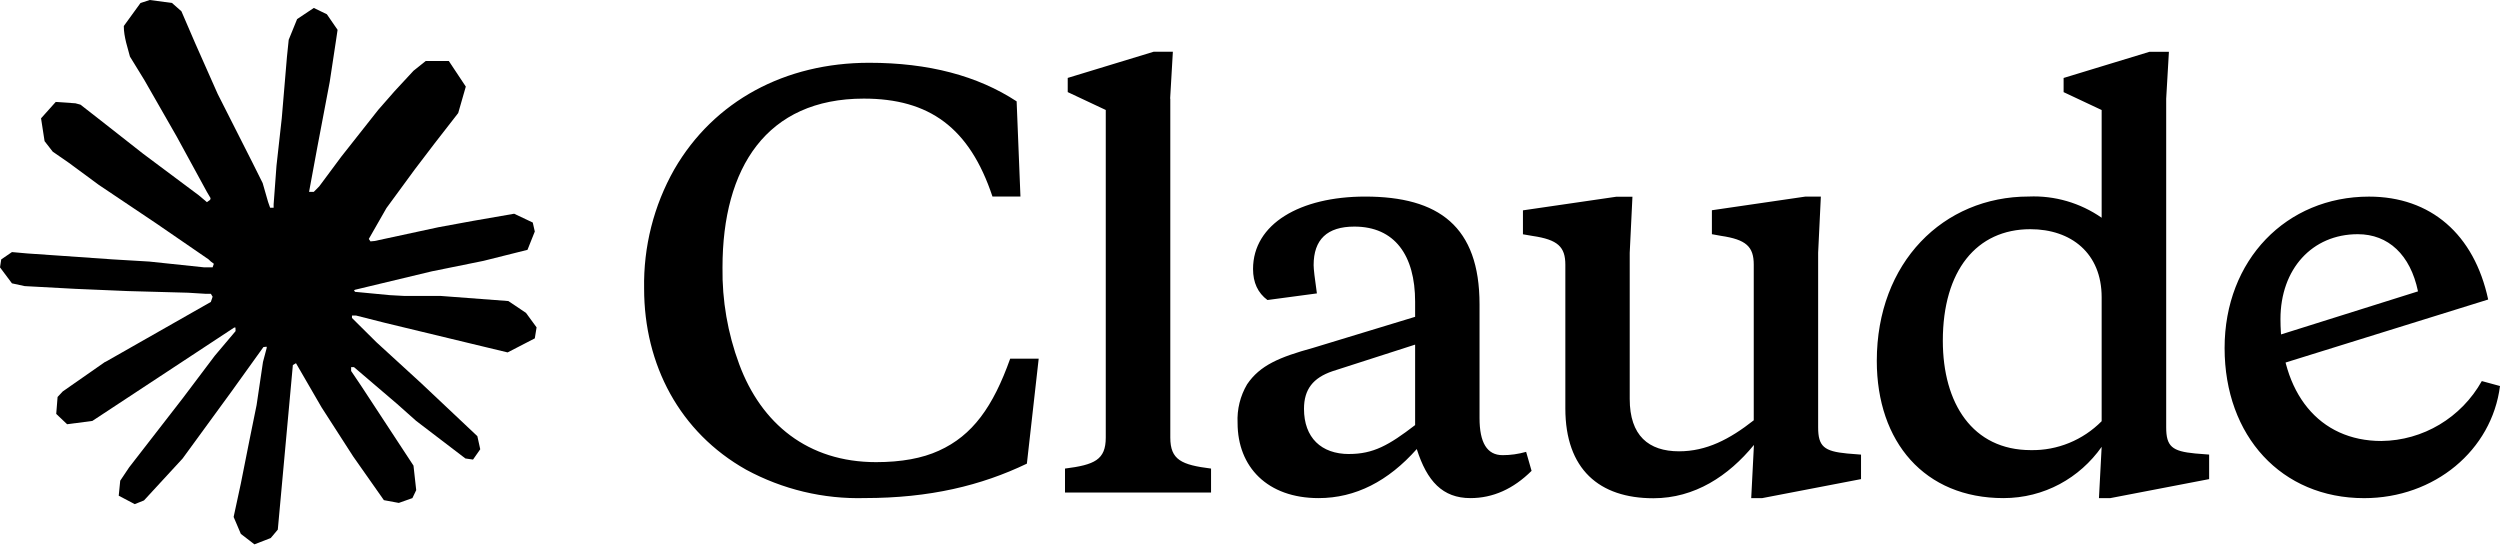
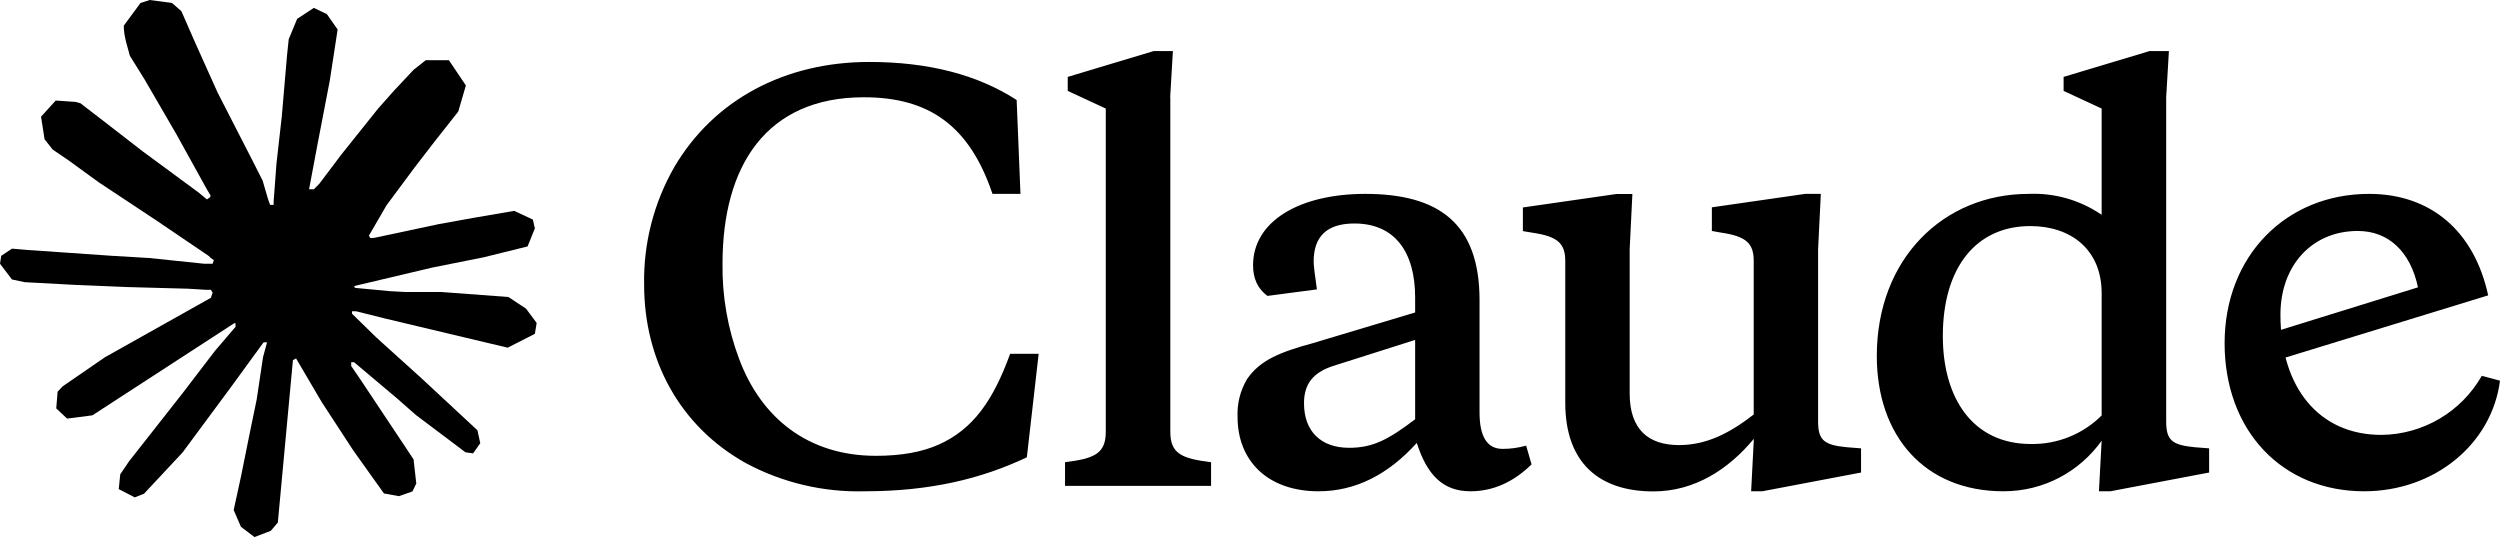
- <svg xmlns="http://www.w3.org/2000/svg" width="124" height="27" viewBox="0 0 124 27" fill="none">
-   <path d="M5.221 17.955L10.458 14.976L10.546 14.717L10.458 14.573H10.202L9.327 14.519L6.335 14.437L3.74 14.327L1.226 14.191L0.593 14.054L0 13.261L0.061 12.866L0.593 12.503L1.355 12.571L3.039 12.687L5.566 12.864L7.399 12.973L10.114 13.259H10.546L10.607 13.083L10.459 12.973L10.344 12.864L7.73 11.068L4.899 9.169L3.416 8.076L2.615 7.522L2.211 7.002L2.036 5.869L2.764 5.056L3.742 5.124L3.991 5.191L4.982 5.964L7.097 7.624L9.859 9.686L10.264 10.027L10.425 9.91L10.445 9.828L10.264 9.521L8.761 6.767L7.158 3.967L6.445 2.806L6.256 2.11C6.189 1.824 6.141 1.583 6.141 1.29L6.969 0.149L7.428 0L8.533 0.149L8.998 0.559L9.685 2.152L10.797 4.659L12.523 8.068L13.028 9.08L13.297 10.016L13.398 10.302H13.572V10.138L13.714 8.218L13.976 5.86L14.232 2.826L14.32 1.972L14.737 0.947L15.565 0.394L16.212 0.707L16.744 1.48L16.67 1.979L16.354 4.063L15.734 7.329L15.33 9.515H15.565L15.835 9.242L16.926 7.773L18.759 5.45L19.567 4.528L20.511 3.509L21.117 3.025H22.261L23.104 4.295L22.727 5.607L21.548 7.123L20.57 8.407L19.168 10.32L18.293 11.851L18.374 11.973L18.583 11.953L21.749 11.27L23.46 10.956L25.502 10.601L26.425 11.038L26.526 11.483L26.163 12.392L23.979 12.939L21.419 13.458L17.605 14.373L17.558 14.407L17.612 14.475L19.33 14.639L20.065 14.679H21.864L25.214 14.932L26.089 15.519L26.614 16.237L26.526 16.783L25.178 17.48L23.359 17.042L19.114 16.018L17.659 15.65H17.458V15.772L18.671 16.975L20.894 19.01L23.677 21.634L23.82 22.283L23.462 22.795L23.084 22.74L20.639 20.874L19.695 20.034L17.558 18.21H17.416V18.401L17.909 19.132L20.509 23.095L20.644 24.311L20.455 24.706L19.781 24.945L19.041 24.808L17.519 22.642L15.948 20.202L14.681 18.015L14.526 18.105L13.779 26.269L13.428 26.687L12.62 27L11.946 26.481L11.588 25.641L11.946 23.981L12.377 21.814L12.727 20.092L13.044 17.953L13.232 17.243L13.22 17.195L13.065 17.215L11.475 19.429L9.056 22.744L7.142 24.821L6.684 25.005L5.889 24.587L5.963 23.842L6.407 23.179L9.056 19.763L10.653 17.645L11.685 16.423L11.678 16.246H11.617L4.581 20.878L3.328 21.042L2.789 20.53L2.856 19.69L3.111 19.416L5.226 17.941L5.219 17.948L5.221 17.955Z" fill="black" />
-   <path d="M43.45 22.922C40.068 22.922 37.755 21.009 36.664 18.064C36.094 16.53 35.812 14.901 35.836 13.261C35.836 8.322 38.019 4.891 42.844 4.891C46.086 4.891 48.087 6.325 49.226 9.748H50.614L50.425 5.027C48.484 3.757 46.058 3.114 43.107 3.114C38.948 3.114 35.411 5 33.444 8.402C32.426 10.198 31.91 12.241 31.948 14.313C31.948 18.092 33.708 21.439 37.009 23.297C38.817 24.276 40.844 24.762 42.893 24.704C46.113 24.704 48.669 24.083 50.933 22.997L51.519 17.791H50.105C49.257 20.169 48.245 21.598 46.566 22.355C45.745 22.731 44.706 22.922 43.454 22.922H43.45ZM58.039 4.891L58.174 2.567H57.218L52.959 3.865V4.568L54.846 5.455V21.703C54.846 22.809 54.287 23.055 52.824 23.241V24.429H60.068V23.241C58.6 23.057 58.047 22.811 58.047 21.703V4.896L58.039 4.889V4.891ZM86.85 24.706H87.408L92.307 23.764V22.549L91.621 22.494C90.476 22.385 90.18 22.146 90.18 21.197V12.533L90.314 9.752H89.54L84.91 10.428V11.616L85.361 11.698C86.614 11.882 86.986 12.237 86.986 13.127V20.847C85.787 21.789 84.641 22.385 83.28 22.385C81.771 22.385 80.834 21.607 80.834 19.788V12.538L80.969 9.757H80.175L75.538 10.433V11.621L76.016 11.703C77.269 11.887 77.641 12.243 77.641 13.132V20.258C77.641 23.277 79.325 24.713 82.008 24.713C84.057 24.713 85.735 23.607 86.995 22.069L86.86 24.713L86.853 24.706H86.85ZM73.385 15.093C73.385 11.232 71.363 9.75 67.712 9.75C64.491 9.75 62.151 11.102 62.151 13.343C62.151 14.012 62.387 14.526 62.865 14.881L65.318 14.553C65.21 13.803 65.156 13.343 65.156 13.152C65.156 11.882 65.823 11.239 67.178 11.239C69.18 11.239 70.19 12.667 70.19 14.963V15.714L65.136 17.252C63.452 17.716 62.494 18.119 61.855 19.063C61.515 19.64 61.351 20.306 61.384 20.976C61.384 23.163 62.867 24.706 65.4 24.706C67.234 24.706 68.858 23.866 70.272 22.273C70.778 23.866 71.552 24.706 72.934 24.706C74.052 24.706 75.064 24.249 75.966 23.354L75.696 22.412C75.306 22.521 74.929 22.576 74.53 22.576C73.755 22.576 73.385 21.955 73.385 20.737V15.094V15.093ZM66.915 22.52C65.533 22.52 64.678 21.707 64.678 20.278C64.678 19.309 65.129 18.74 66.092 18.412L70.19 17.093V21.084C68.883 22.088 68.114 22.518 66.915 22.518V22.52ZM109.573 23.762V22.547L108.879 22.492C107.734 22.383 107.443 22.144 107.443 21.195V4.892L107.578 2.569H106.615L102.355 3.867V4.57L104.242 5.457V10.8C103.18 10.062 101.91 9.692 100.623 9.748C96.391 9.748 93.089 13.014 93.089 17.9C93.089 21.925 95.461 24.706 99.37 24.706C101.392 24.706 103.151 23.709 104.242 22.164L104.108 24.706H104.674L109.573 23.764V23.762ZM100.704 11.368C102.726 11.368 104.242 12.556 104.242 14.743V20.892C103.311 21.832 102.044 22.35 100.731 22.326C97.834 22.326 96.364 20.003 96.364 16.902C96.364 13.418 98.042 11.368 100.704 11.368ZM119.931 14.444C119.554 12.64 118.463 11.616 116.946 11.616C114.682 11.616 113.111 13.345 113.111 15.825C113.111 19.495 115.025 21.873 118.118 21.873C120.181 21.851 122.079 20.719 123.098 18.901L124 19.147C123.596 22.33 120.753 24.708 117.261 24.708C113.163 24.708 110.34 21.634 110.34 17.261C110.34 12.888 113.406 9.752 117.504 9.752C120.562 9.752 122.719 11.618 123.414 14.856L112.739 18.176V16.714L119.93 14.453V14.446L119.931 14.444Z" fill="black" />
+ <svg xmlns="http://www.w3.org/2000/svg" width="512" height="110" viewBox="0 0 512 110" fill="none">
+   <path d="M21.564 73.123L43.184 60.992L43.545 59.934L43.184 59.35H42.126L38.509 59.127L26.155 58.793L15.443 58.348L5.064 57.792L2.449 57.235L0 54.008L0.25 52.394L2.449 50.919L5.593 51.197L12.549 51.67L22.983 52.394L30.551 52.839L41.765 54.008H43.545L43.796 53.284L43.184 52.839L42.711 52.394L31.915 45.076L20.229 37.341L14.107 32.889L10.796 30.635L9.126 28.52L8.403 23.901L11.408 20.59L15.443 20.868L16.472 21.147L20.562 24.291L29.299 31.052L40.707 39.455L42.377 40.846L43.045 40.373L43.128 40.04L42.377 38.788L36.172 27.574L29.55 16.166L26.6 11.436L25.821 8.598C25.543 7.429 25.348 6.455 25.348 5.259L28.771 0.612L30.663 0L35.226 0.612L37.146 2.282L39.984 8.765L44.575 18.976L51.698 32.861L53.785 36.979L54.898 40.791L55.315 41.959H56.039V41.292L56.623 33.473L57.708 23.873L58.766 11.519L59.127 8.041L60.852 3.868L64.275 1.614L66.946 2.894L69.144 6.038L68.838 8.069L67.53 16.556L64.97 29.856L63.301 38.76H64.275L65.388 37.647L69.895 31.664L77.464 22.204L80.803 18.448L84.698 14.302L87.202 12.326H91.932L95.41 17.502L93.852 22.844L88.983 29.021L84.948 34.252L79.161 42.043L75.544 48.276L75.878 48.776L76.74 48.693L89.818 45.91L96.885 44.631L105.316 43.184L109.128 44.965L109.545 46.773L108.043 50.474L99.028 52.7L88.454 54.814L72.706 58.543L72.511 58.682L72.733 58.96L79.829 59.628L82.862 59.795H90.291L104.12 60.825L107.737 63.217L109.907 66.139L109.545 68.365L103.98 71.203L96.468 69.422L78.938 65.249L72.928 63.746H72.094V64.247L77.102 69.144L86.284 77.436L97.776 88.12L98.36 90.764L96.885 92.851L95.327 92.628L85.227 85.032L81.331 81.609L72.511 74.18H71.927V74.959L73.958 77.937L84.698 94.075L85.254 99.028L84.475 100.641L81.693 101.615L78.632 101.059L72.344 92.239L65.861 82.305L60.63 73.401L59.99 73.763L56.901 107.013L55.454 108.711L52.115 109.991L49.333 107.876L47.858 104.453L49.333 97.692L51.114 88.872L52.561 81.86L53.868 73.151L54.648 70.257L54.592 70.062L53.952 70.146L47.385 79.161L37.396 92.656L29.494 101.115L27.602 101.866L24.319 100.168L24.625 97.136L26.461 94.437L37.396 80.524L43.991 71.899L48.248 66.918L48.22 66.195H47.97L18.921 85.06L13.745 85.728L11.519 83.641L11.798 80.218L12.855 79.105L21.592 73.095L21.564 73.123Z" fill="black" />
+   <path d="M179.413 93.351C165.445 93.351 155.901 85.561 151.394 73.568C149.04 67.319 147.879 60.684 147.971 54.008C147.971 33.89 156.986 19.922 176.909 19.922C190.292 19.922 198.556 25.766 203.259 39.706H208.99L208.211 20.479C200.198 15.303 190.181 12.688 177.994 12.688C160.826 12.688 146.218 20.368 138.093 34.224C133.897 41.541 131.762 49.859 131.916 58.292C131.916 73.68 139.179 87.314 152.813 94.882C160.275 98.869 168.646 100.845 177.103 100.614C190.404 100.614 200.949 98.082 210.298 93.657L212.719 72.455H206.876C203.37 82.138 199.196 87.954 192.268 91.042C188.873 92.572 184.588 93.351 179.413 93.351ZM239.653 19.922L240.21 10.462H236.258L218.673 15.749V18.615L226.464 22.232V88.399C226.464 92.906 224.155 93.908 218.117 94.659V99.501H248.028V94.659C241.963 93.908 239.681 92.906 239.681 88.399V19.95L239.653 19.922ZM358.603 100.614H360.913L381.141 96.774V91.821L378.303 91.599C373.573 91.153 372.348 90.179 372.348 86.312V51.03L372.905 39.706H369.705L350.59 42.46V47.302L352.454 47.636C357.629 48.387 359.16 49.834 359.16 53.451V84.893C354.207 88.733 349.477 91.153 343.856 91.153C337.623 91.153 333.756 87.981 333.756 80.58V51.058L334.312 39.733H331.029L311.886 42.488V47.33L313.861 47.663C319.037 48.415 320.567 49.862 320.567 53.479V82.5C320.567 94.798 327.523 100.641 338.597 100.641C347.056 100.641 353.984 96.134 359.187 89.873L358.631 100.641L358.603 100.614ZM303.01 61.465C303.01 45.744 294.662 39.706 279.581 39.706C266.281 39.706 256.626 45.215 256.626 54.341C256.626 57.068 257.6 59.155 259.575 60.602L269.704 59.266C269.258 56.206 269.036 54.341 269.036 53.562C269.036 48.387 271.79 45.771 277.383 45.771C285.647 45.771 289.821 51.587 289.821 60.936V63.996L268.952 70.257C261.996 72.149 258.045 73.791 255.402 77.631C254.001 79.98 253.323 82.689 253.454 85.421C253.454 94.325 259.575 100.614 270.038 100.614C277.606 100.614 284.312 97.191 290.155 90.708C292.242 97.191 295.441 100.614 301.145 100.614C305.764 100.614 309.938 98.749 313.666 95.104L312.553 91.265C310.94 91.71 309.381 91.932 307.74 91.932C304.54 91.932 303.01 89.4 303.01 84.448V61.465ZM276.298 91.71C270.594 91.71 267.06 88.399 267.06 82.583C267.06 78.632 268.925 76.323 272.903 74.987L289.821 69.617V85.867C284.423 89.957 281.251 91.71 276.298 91.71ZM452.428 96.774V91.821L449.562 91.599C444.831 91.153 443.635 90.179 443.635 86.312V19.922L444.191 10.462H440.213L422.627 15.749V18.615L430.418 22.232V43.991C426.033 40.983 420.79 39.479 415.477 39.706C398.003 39.706 384.369 53.006 384.369 72.9C384.369 89.289 394.163 100.614 410.301 100.614C418.649 100.614 425.911 96.551 430.418 90.263L429.862 100.614H432.199L452.428 96.774ZM415.81 46.3C424.158 46.3 430.418 51.142 430.418 60.045V85.088C426.577 88.918 421.346 91.026 415.922 90.931C403.957 90.931 397.891 81.47 397.891 68.838C397.891 54.648 404.82 46.3 415.81 46.3ZM495.194 58.821C493.636 51.475 489.128 47.302 482.868 47.302C473.519 47.302 467.035 54.341 467.035 64.442C467.035 79.383 474.938 89.067 487.709 89.067C496.229 88.981 504.061 84.371 508.272 76.963L512 77.965C510.331 90.931 498.589 100.614 484.175 100.614C467.258 100.614 455.6 88.093 455.6 70.285C455.6 52.338 468.26 39.706 485.177 39.706C497.809 39.706 506.713 47.302 509.579 60.491L465.505 74.013V68.059L495.194 58.849V58.821Z" fill="black" />
</svg>
